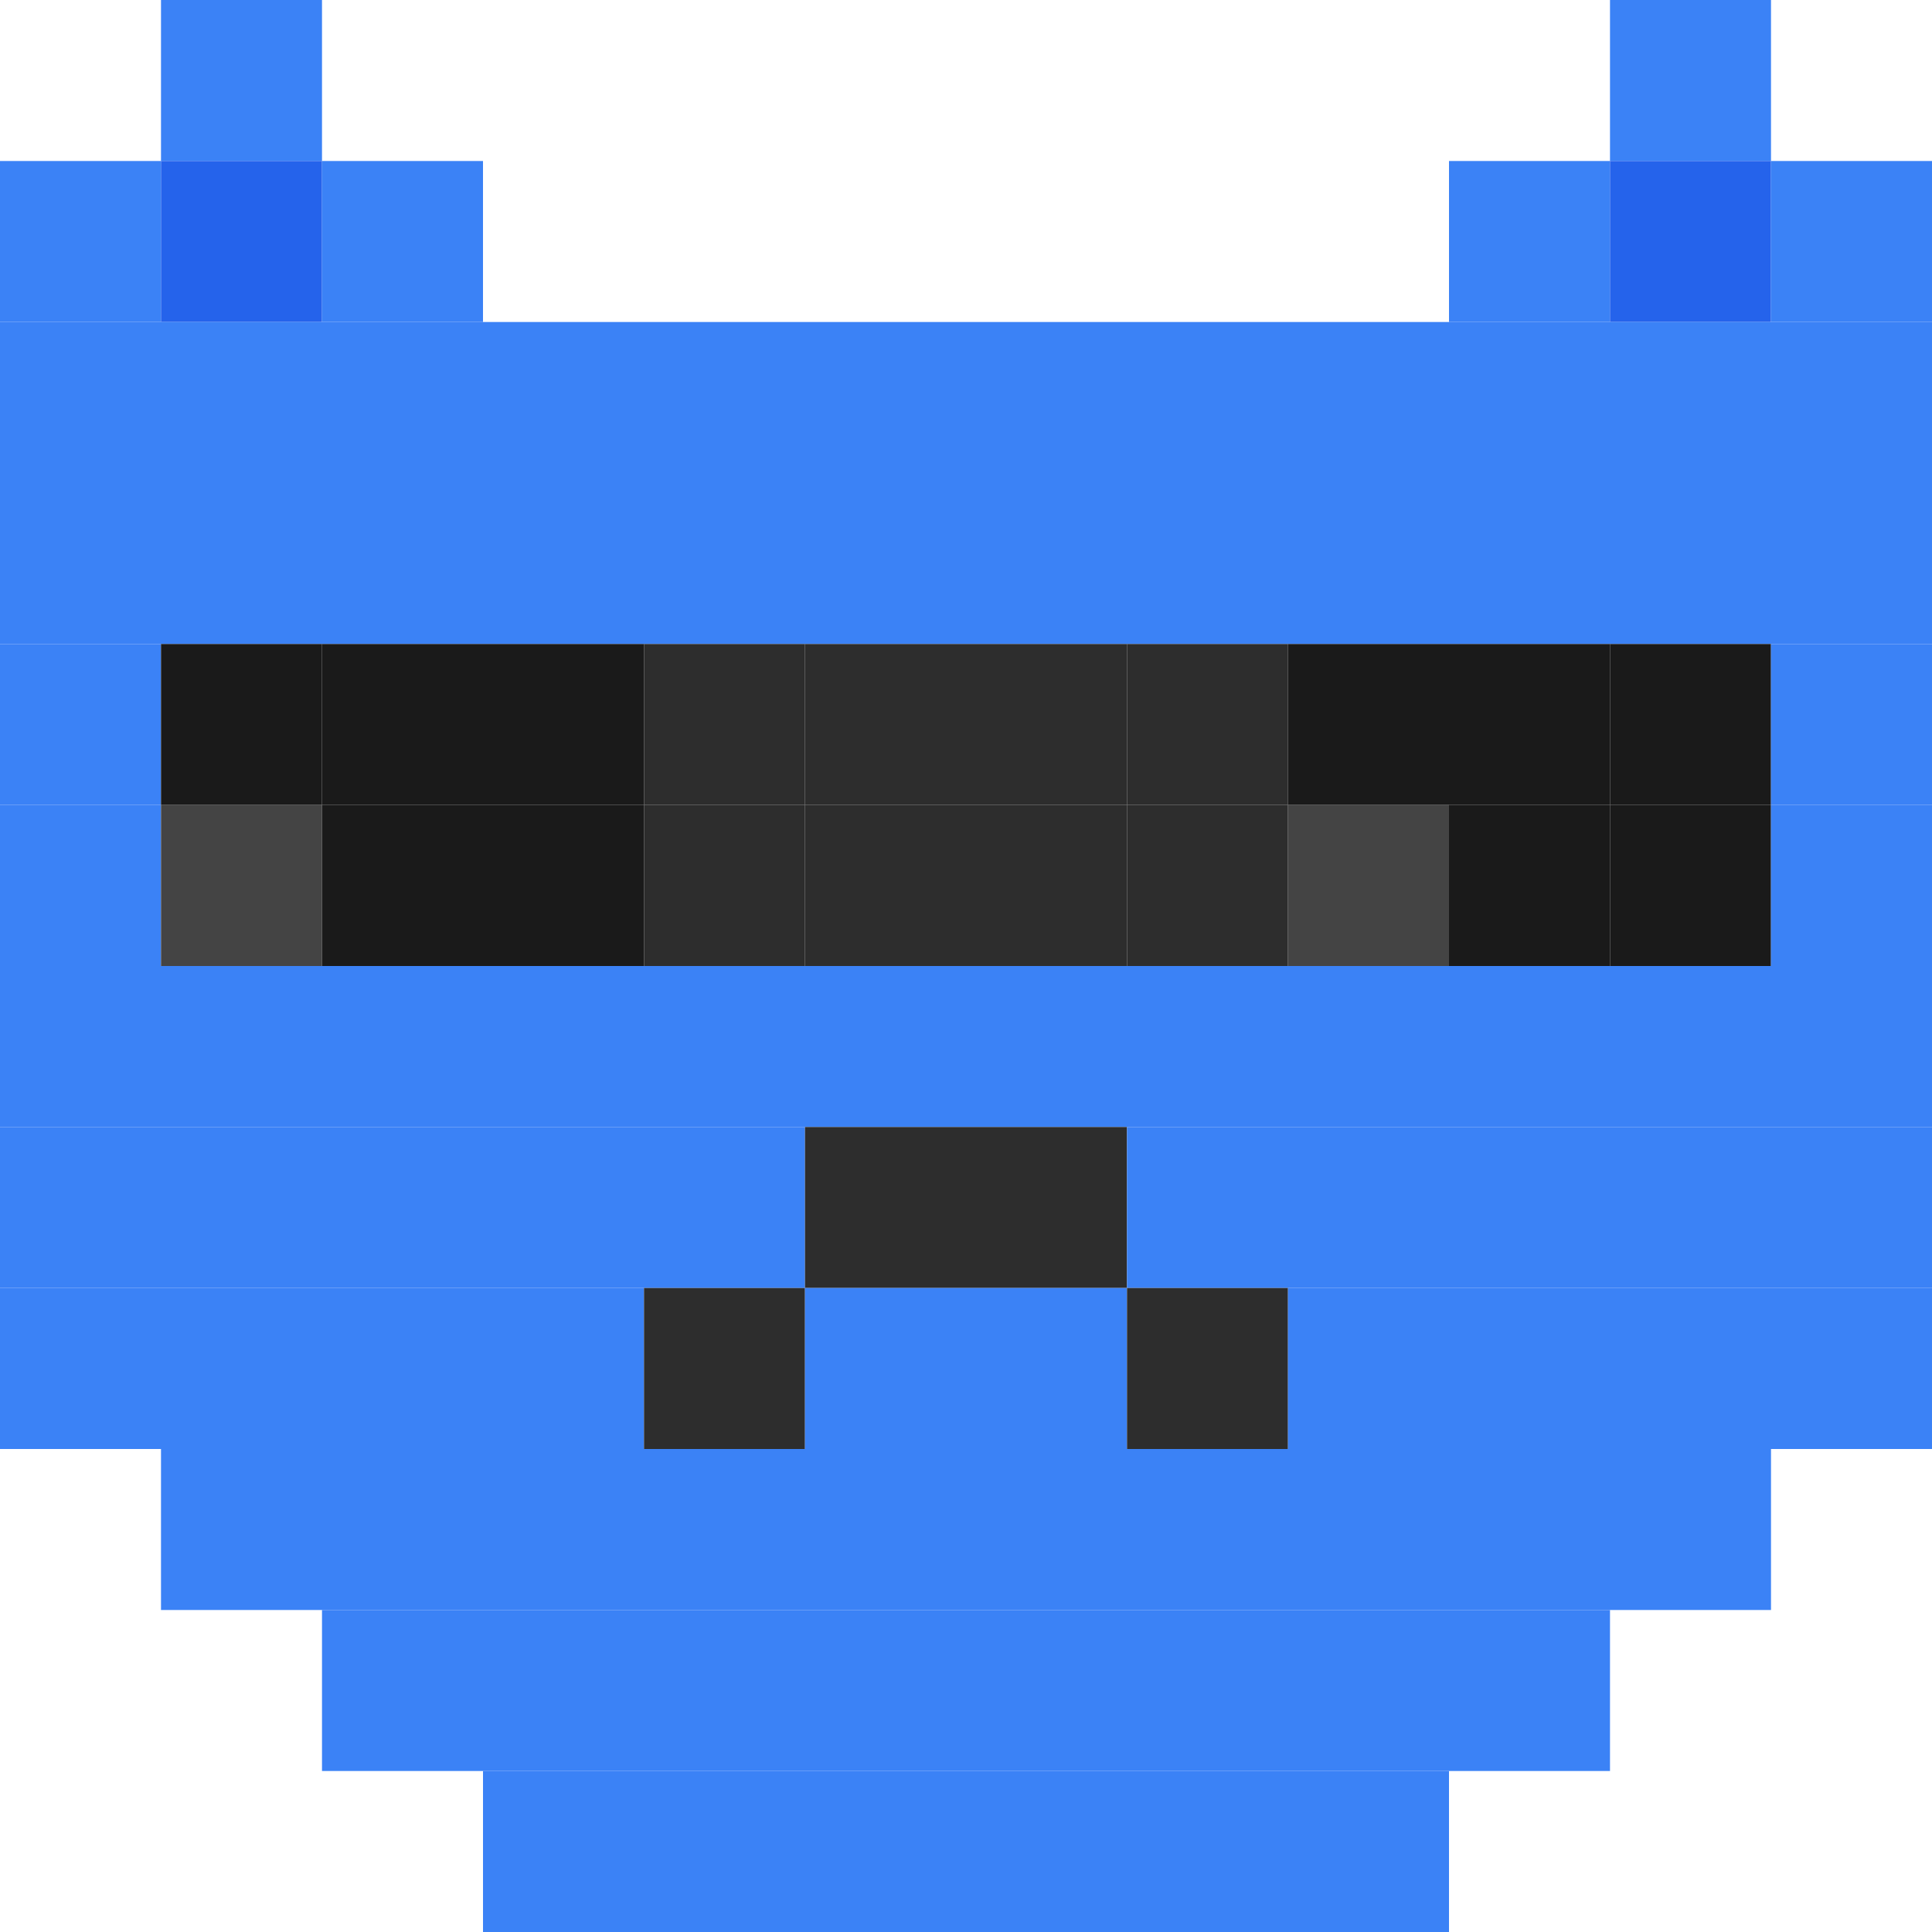
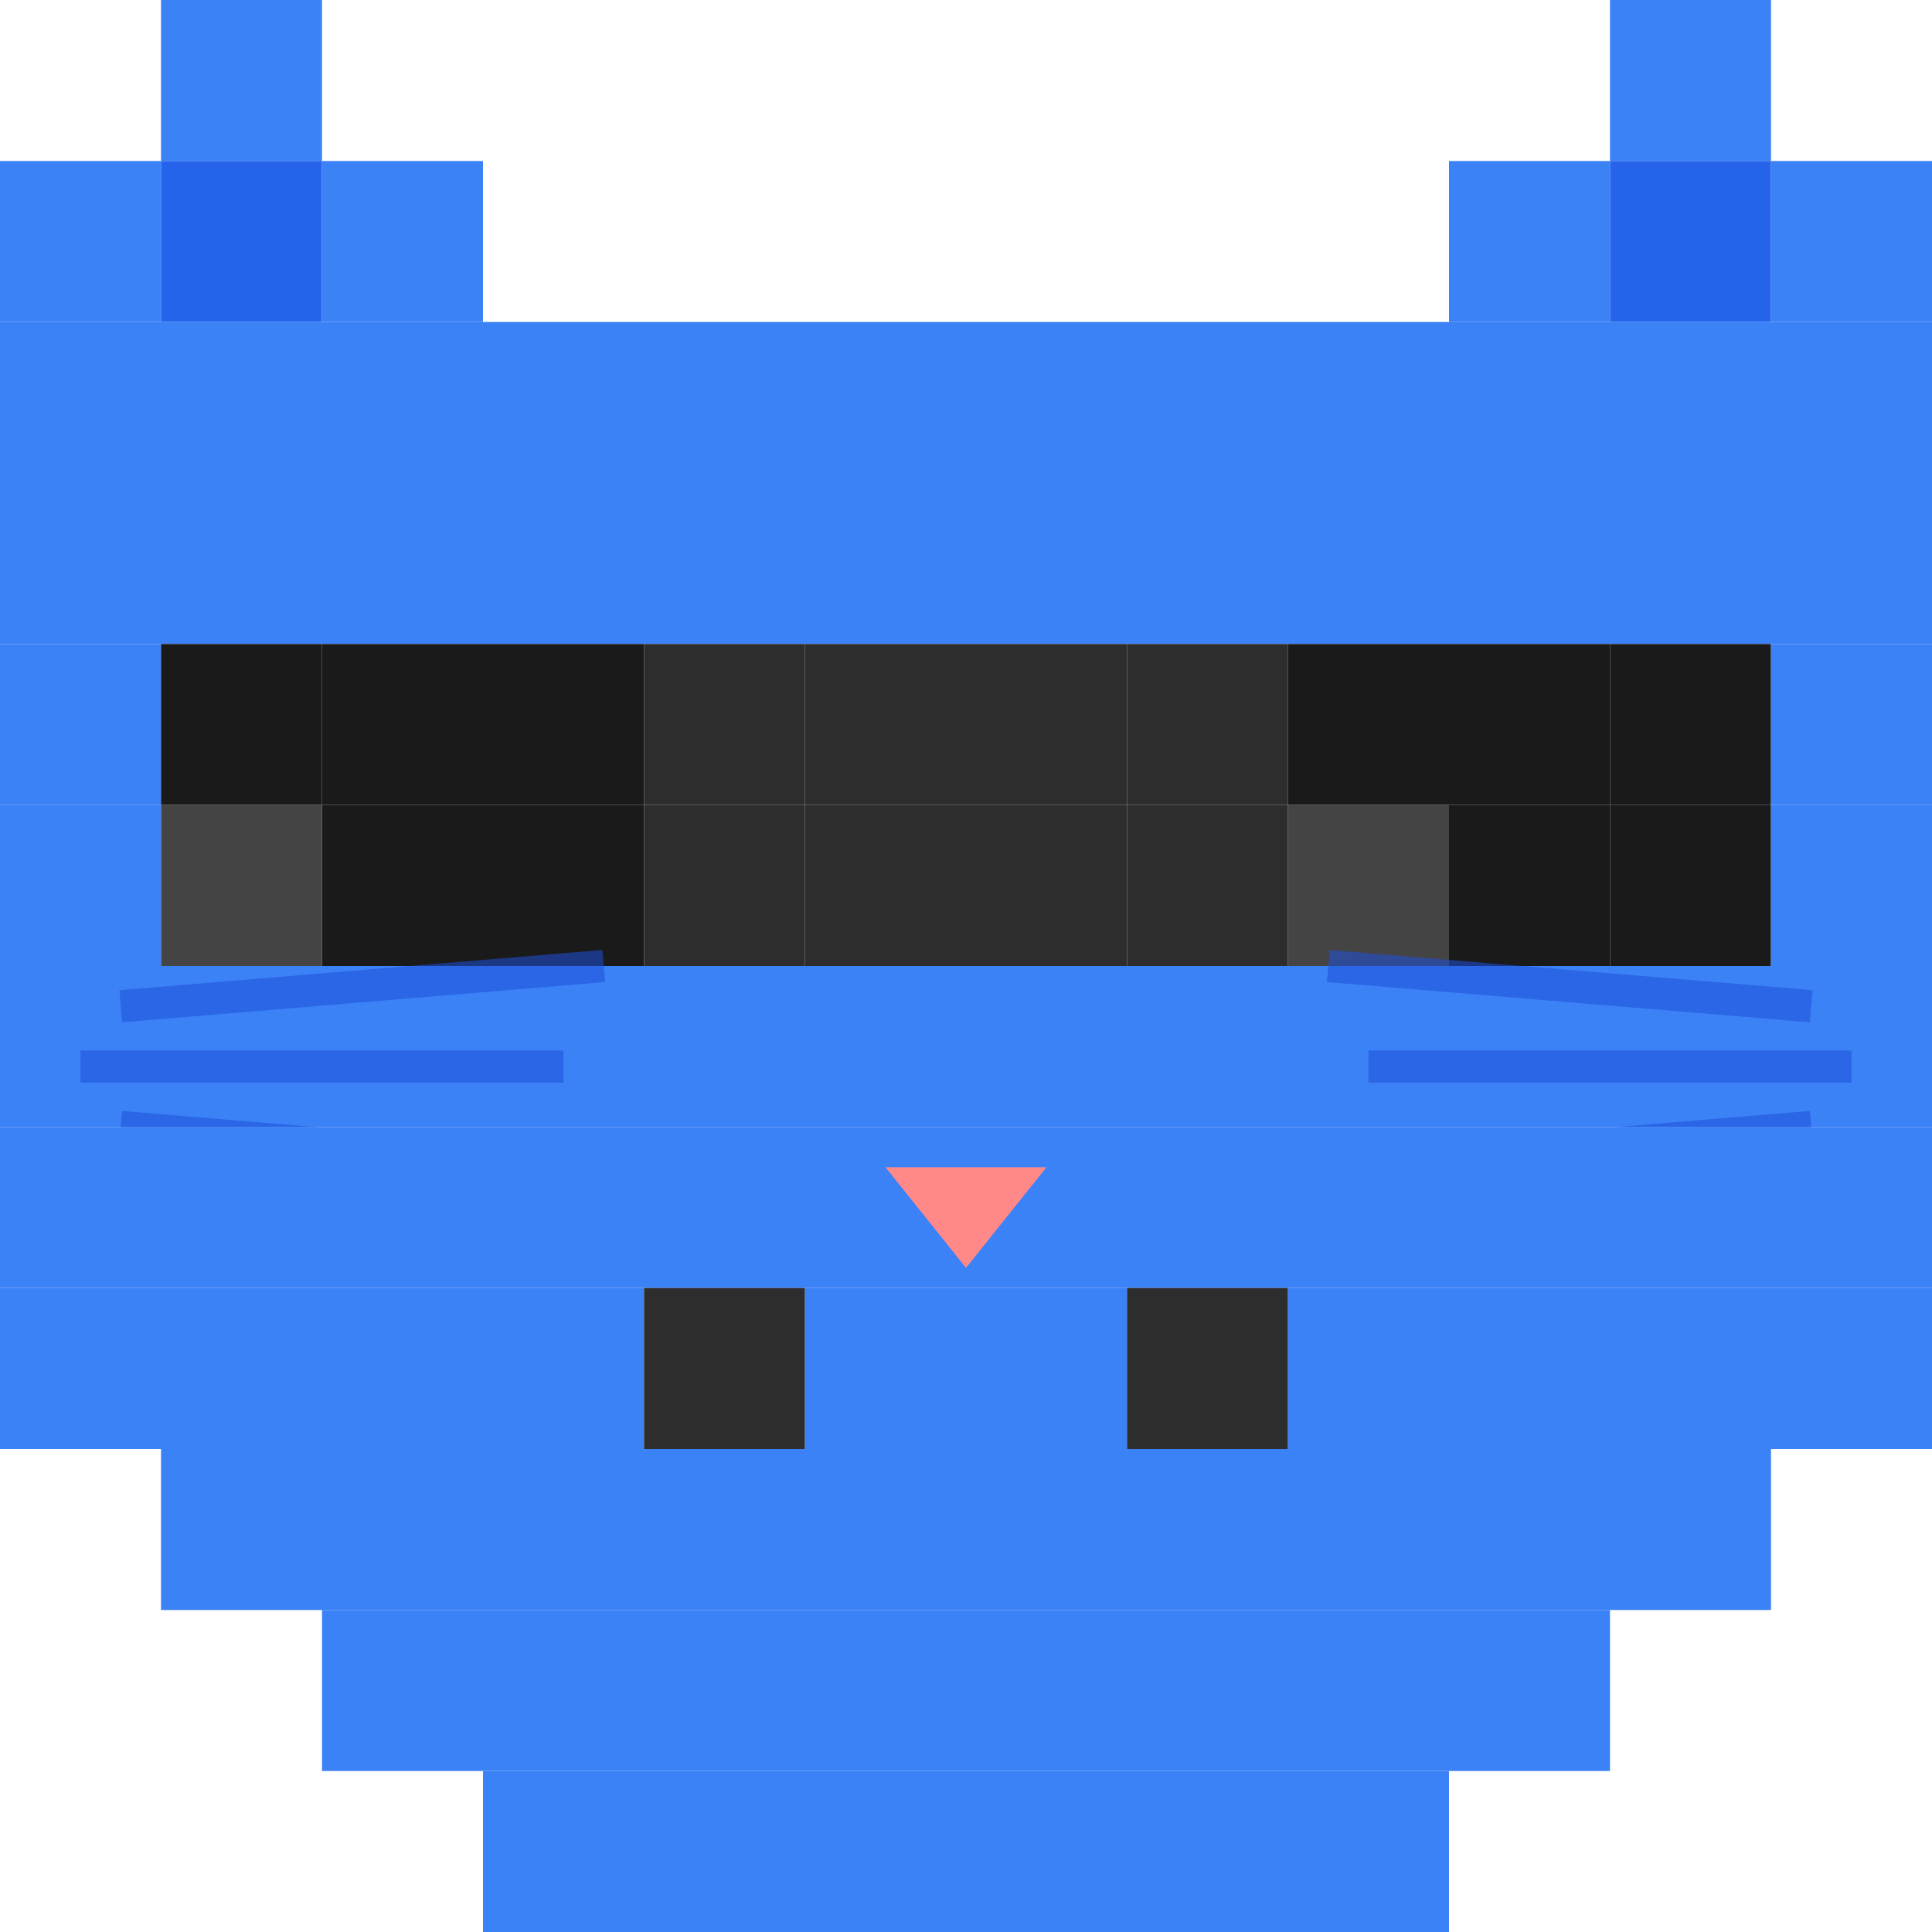
<svg xmlns="http://www.w3.org/2000/svg" width="48" height="48" viewBox="0 0 48 48" fill="none">
  <rect x="4" y="0" width="4" height="4" fill="#3B82F6" />
  <rect x="40" y="0" width="4" height="4" fill="#3B82F6" />
  <rect x="0" y="4" width="4" height="4" fill="#3B82F6" />
  <rect x="4" y="4" width="4" height="4" fill="#2563EB" />
  <rect x="8" y="4" width="4" height="4" fill="#3B82F6" />
  <rect x="36" y="4" width="4" height="4" fill="#3B82F6" />
  <rect x="40" y="4" width="4" height="4" fill="#2563EB" />
  <rect x="44" y="4" width="4" height="4" fill="#3B82F6" />
  <rect x="0" y="8" width="48" height="4" fill="#3B82F6" />
  <rect x="0" y="12" width="48" height="4" fill="#3B82F6" />
  <rect x="0" y="16" width="4" height="4" fill="#3B82F6" />
  <rect x="4" y="16" width="4" height="4" fill="#1A1A1A" />
  <rect x="8" y="16" width="4" height="4" fill="#1A1A1A" />
  <rect x="12" y="16" width="4" height="4" fill="#1A1A1A" />
  <rect x="16" y="16" width="4" height="4" fill="#2D2D2D" />
  <rect x="20" y="16" width="4" height="4" fill="#2D2D2D" />
  <rect x="24" y="16" width="4" height="4" fill="#2D2D2D" />
  <rect x="28" y="16" width="4" height="4" fill="#2D2D2D" />
  <rect x="32" y="16" width="4" height="4" fill="#1A1A1A" />
  <rect x="36" y="16" width="4" height="4" fill="#1A1A1A" />
  <rect x="40" y="16" width="4" height="4" fill="#1A1A1A" />
  <rect x="44" y="16" width="4" height="4" fill="#3B82F6" />
  <rect x="0" y="20" width="4" height="4" fill="#3B82F6" />
  <rect x="4" y="20" width="4" height="4" fill="#444444" />
  <rect x="8" y="20" width="4" height="4" fill="#1A1A1A" />
  <rect x="12" y="20" width="4" height="4" fill="#1A1A1A" />
  <rect x="16" y="20" width="4" height="4" fill="#2D2D2D" />
  <rect x="20" y="20" width="4" height="4" fill="#2D2D2D" />
  <rect x="24" y="20" width="4" height="4" fill="#2D2D2D" />
  <rect x="28" y="20" width="4" height="4" fill="#2D2D2D" />
  <rect x="32" y="20" width="4" height="4" fill="#444444" />
  <rect x="36" y="20" width="4" height="4" fill="#1A1A1A" />
  <rect x="40" y="20" width="4" height="4" fill="#1A1A1A" />
  <rect x="44" y="20" width="4" height="4" fill="#3B82F6" />
  <rect x="0" y="24" width="48" height="4" fill="#3B82F6" />
-   <rect x="0" y="28" width="20" height="4" fill="#3B82F6" />
-   <rect x="20" y="28" width="4" height="4" fill="#2D2D2D" />
-   <rect x="24" y="28" width="4" height="4" fill="#2D2D2D" />
-   <rect x="28" y="28" width="20" height="4" fill="#3B82F6" />
+   <line x1="3" y1="25" x2="15" y2="24" stroke="#1D4ED8" stroke-width="0.8" opacity="0.55" />
+   <line x1="2" y1="26.5" x2="14" y2="26.5" stroke="#1D4ED8" stroke-width="0.8" opacity="0.55" />
+   <line x1="3" y1="28" x2="15" y2="29" stroke="#1D4ED8" stroke-width="0.8" opacity="0.55" />
+   <line x1="45" y1="25" x2="33" y2="24" stroke="#1D4ED8" stroke-width="0.8" opacity="0.55" />
+   <line x1="46" y1="26.5" x2="34" y2="26.5" stroke="#1D4ED8" stroke-width="0.8" opacity="0.55" />
+   <line x1="45" y1="28" x2="33" y2="29" stroke="#1D4ED8" stroke-width="0.8" opacity="0.55" />
+   <rect x="0" y="28" width="48" height="4" fill="#3B82F6" />
+   <path d="M22 29 L26 29 L24 31.5 Z" fill="#FF8888" />
  <rect x="0" y="32" width="16" height="4" fill="#3B82F6" />
  <rect x="16" y="32" width="4" height="4" fill="#2D2D2D" />
  <rect x="20" y="32" width="8" height="4" fill="#3B82F6" />
  <rect x="28" y="32" width="4" height="4" fill="#2D2D2D" />
  <rect x="32" y="32" width="16" height="4" fill="#3B82F6" />
  <rect x="4" y="36" width="40" height="4" fill="#3B82F6" />
  <rect x="8" y="40" width="32" height="4" fill="#3B82F6" />
  <rect x="12" y="44" width="24" height="4" fill="#3B82F6" />
</svg>
